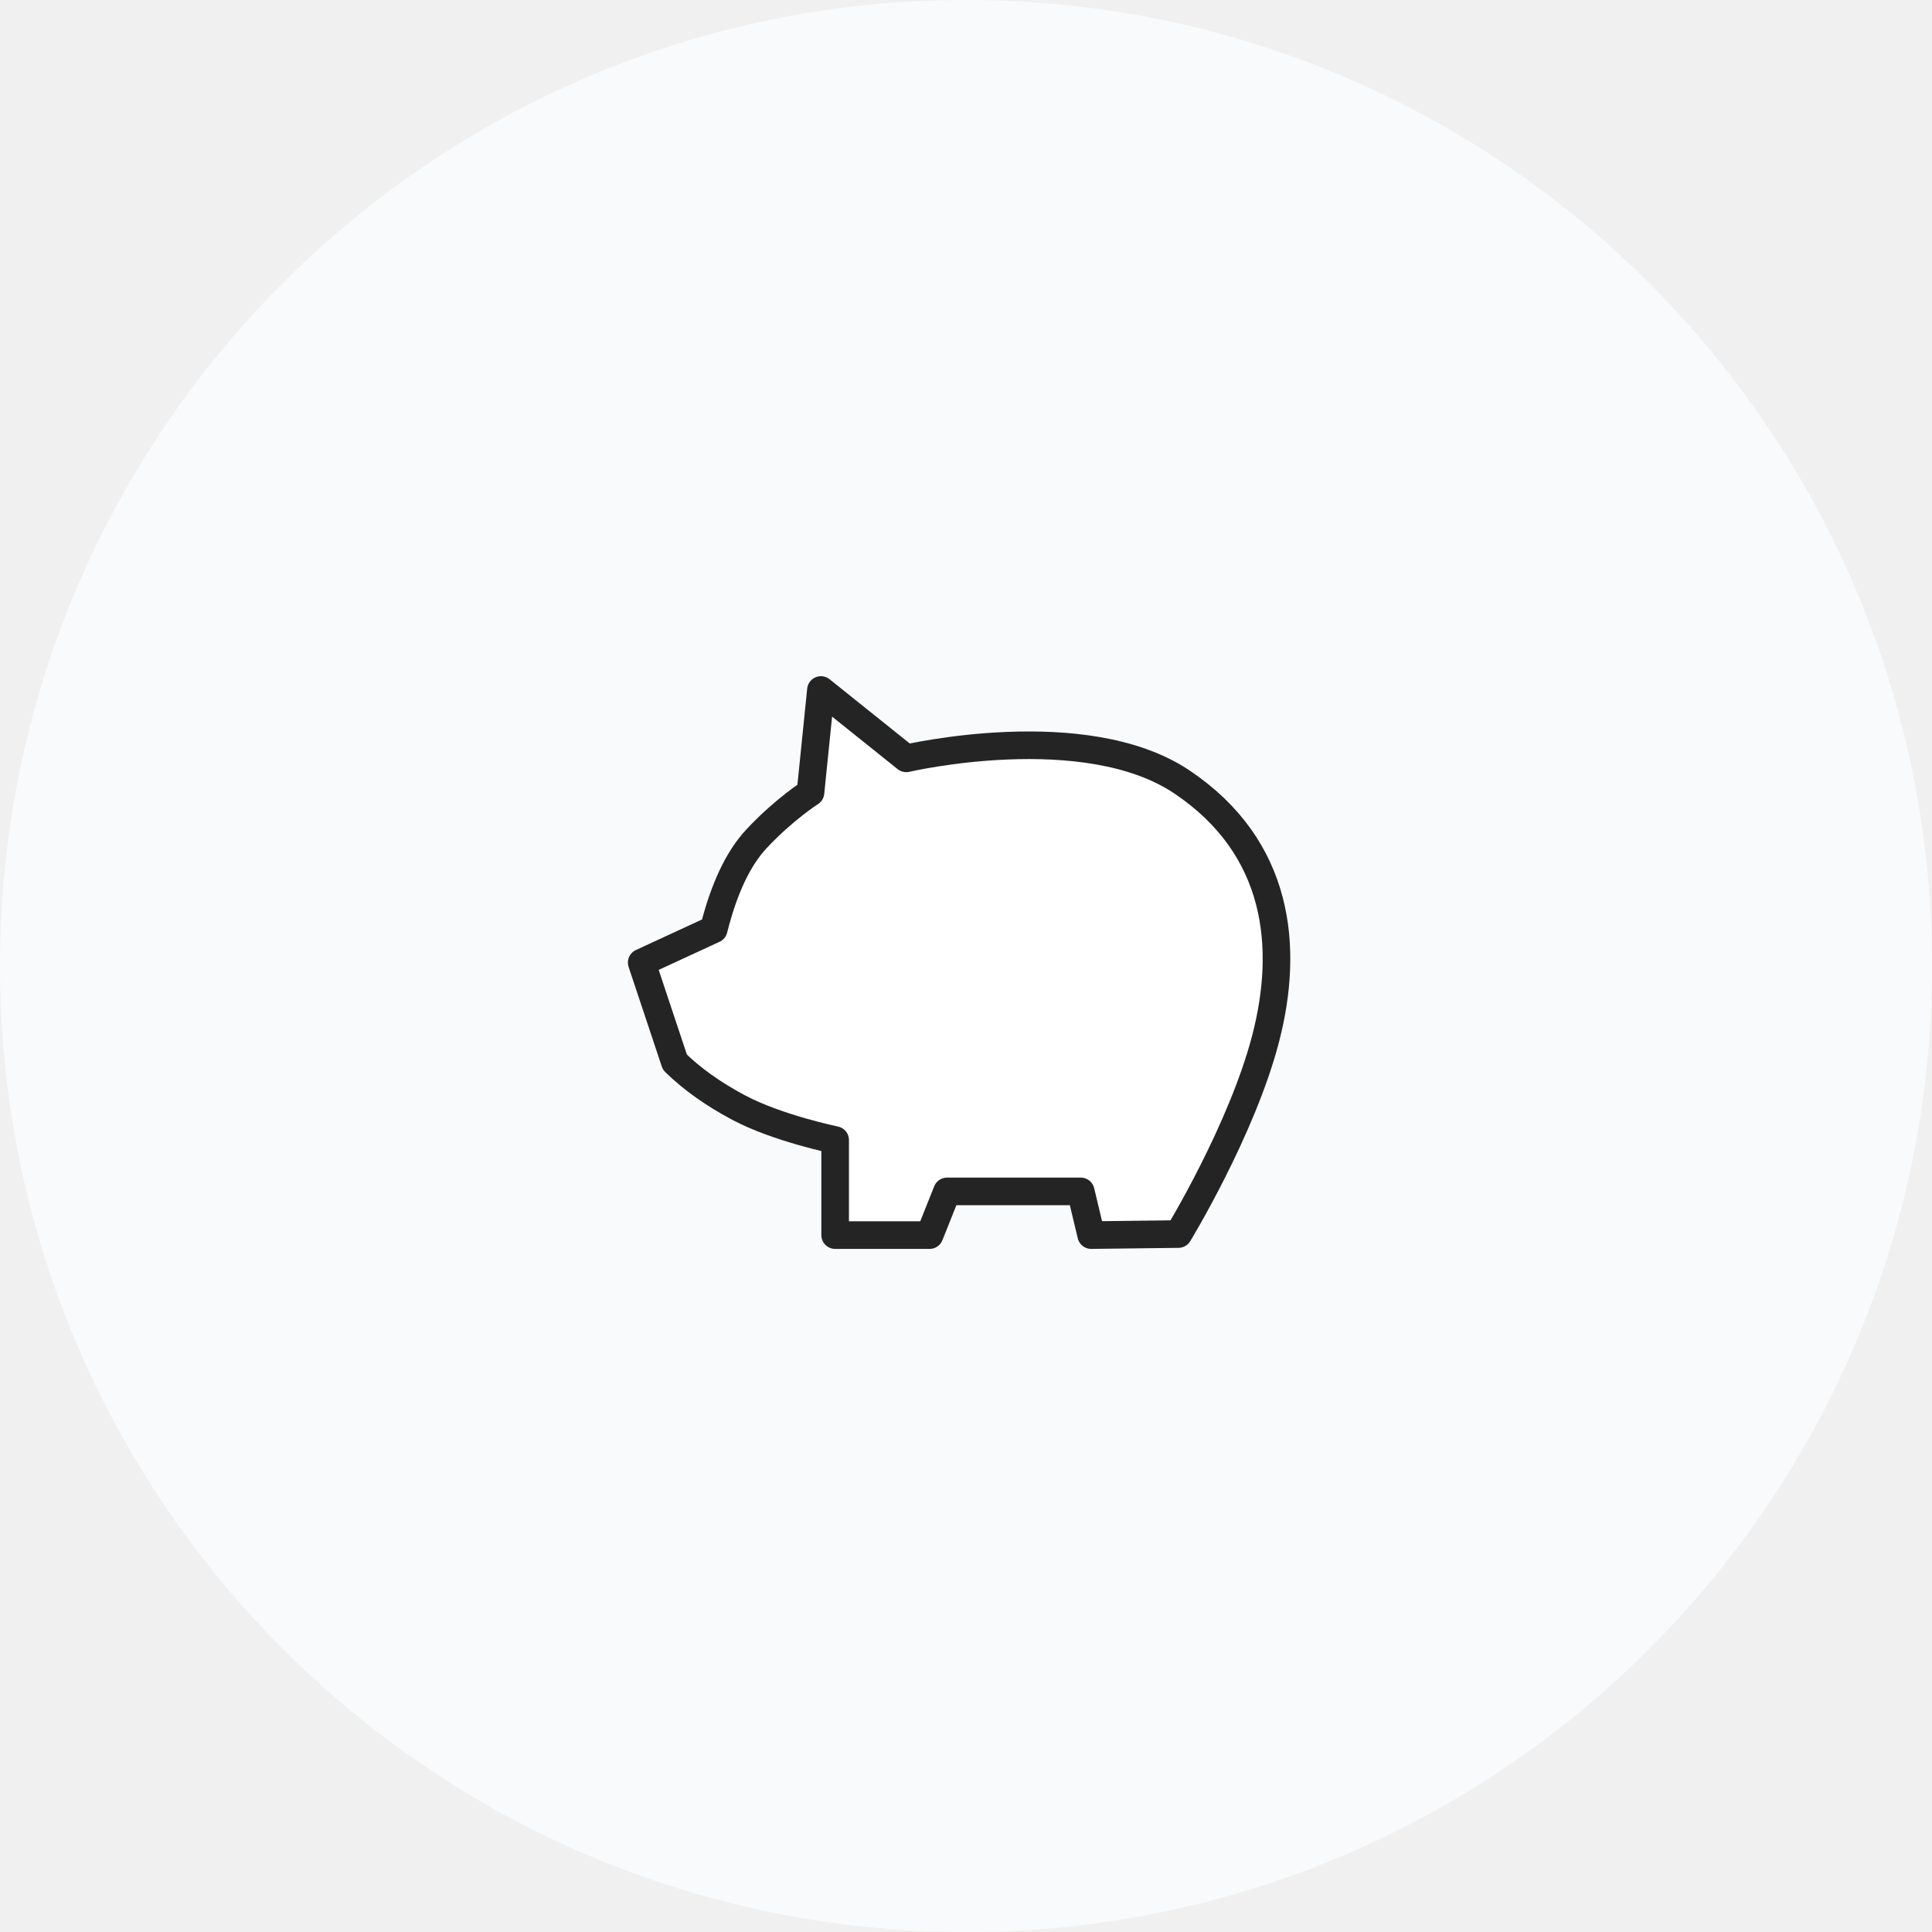
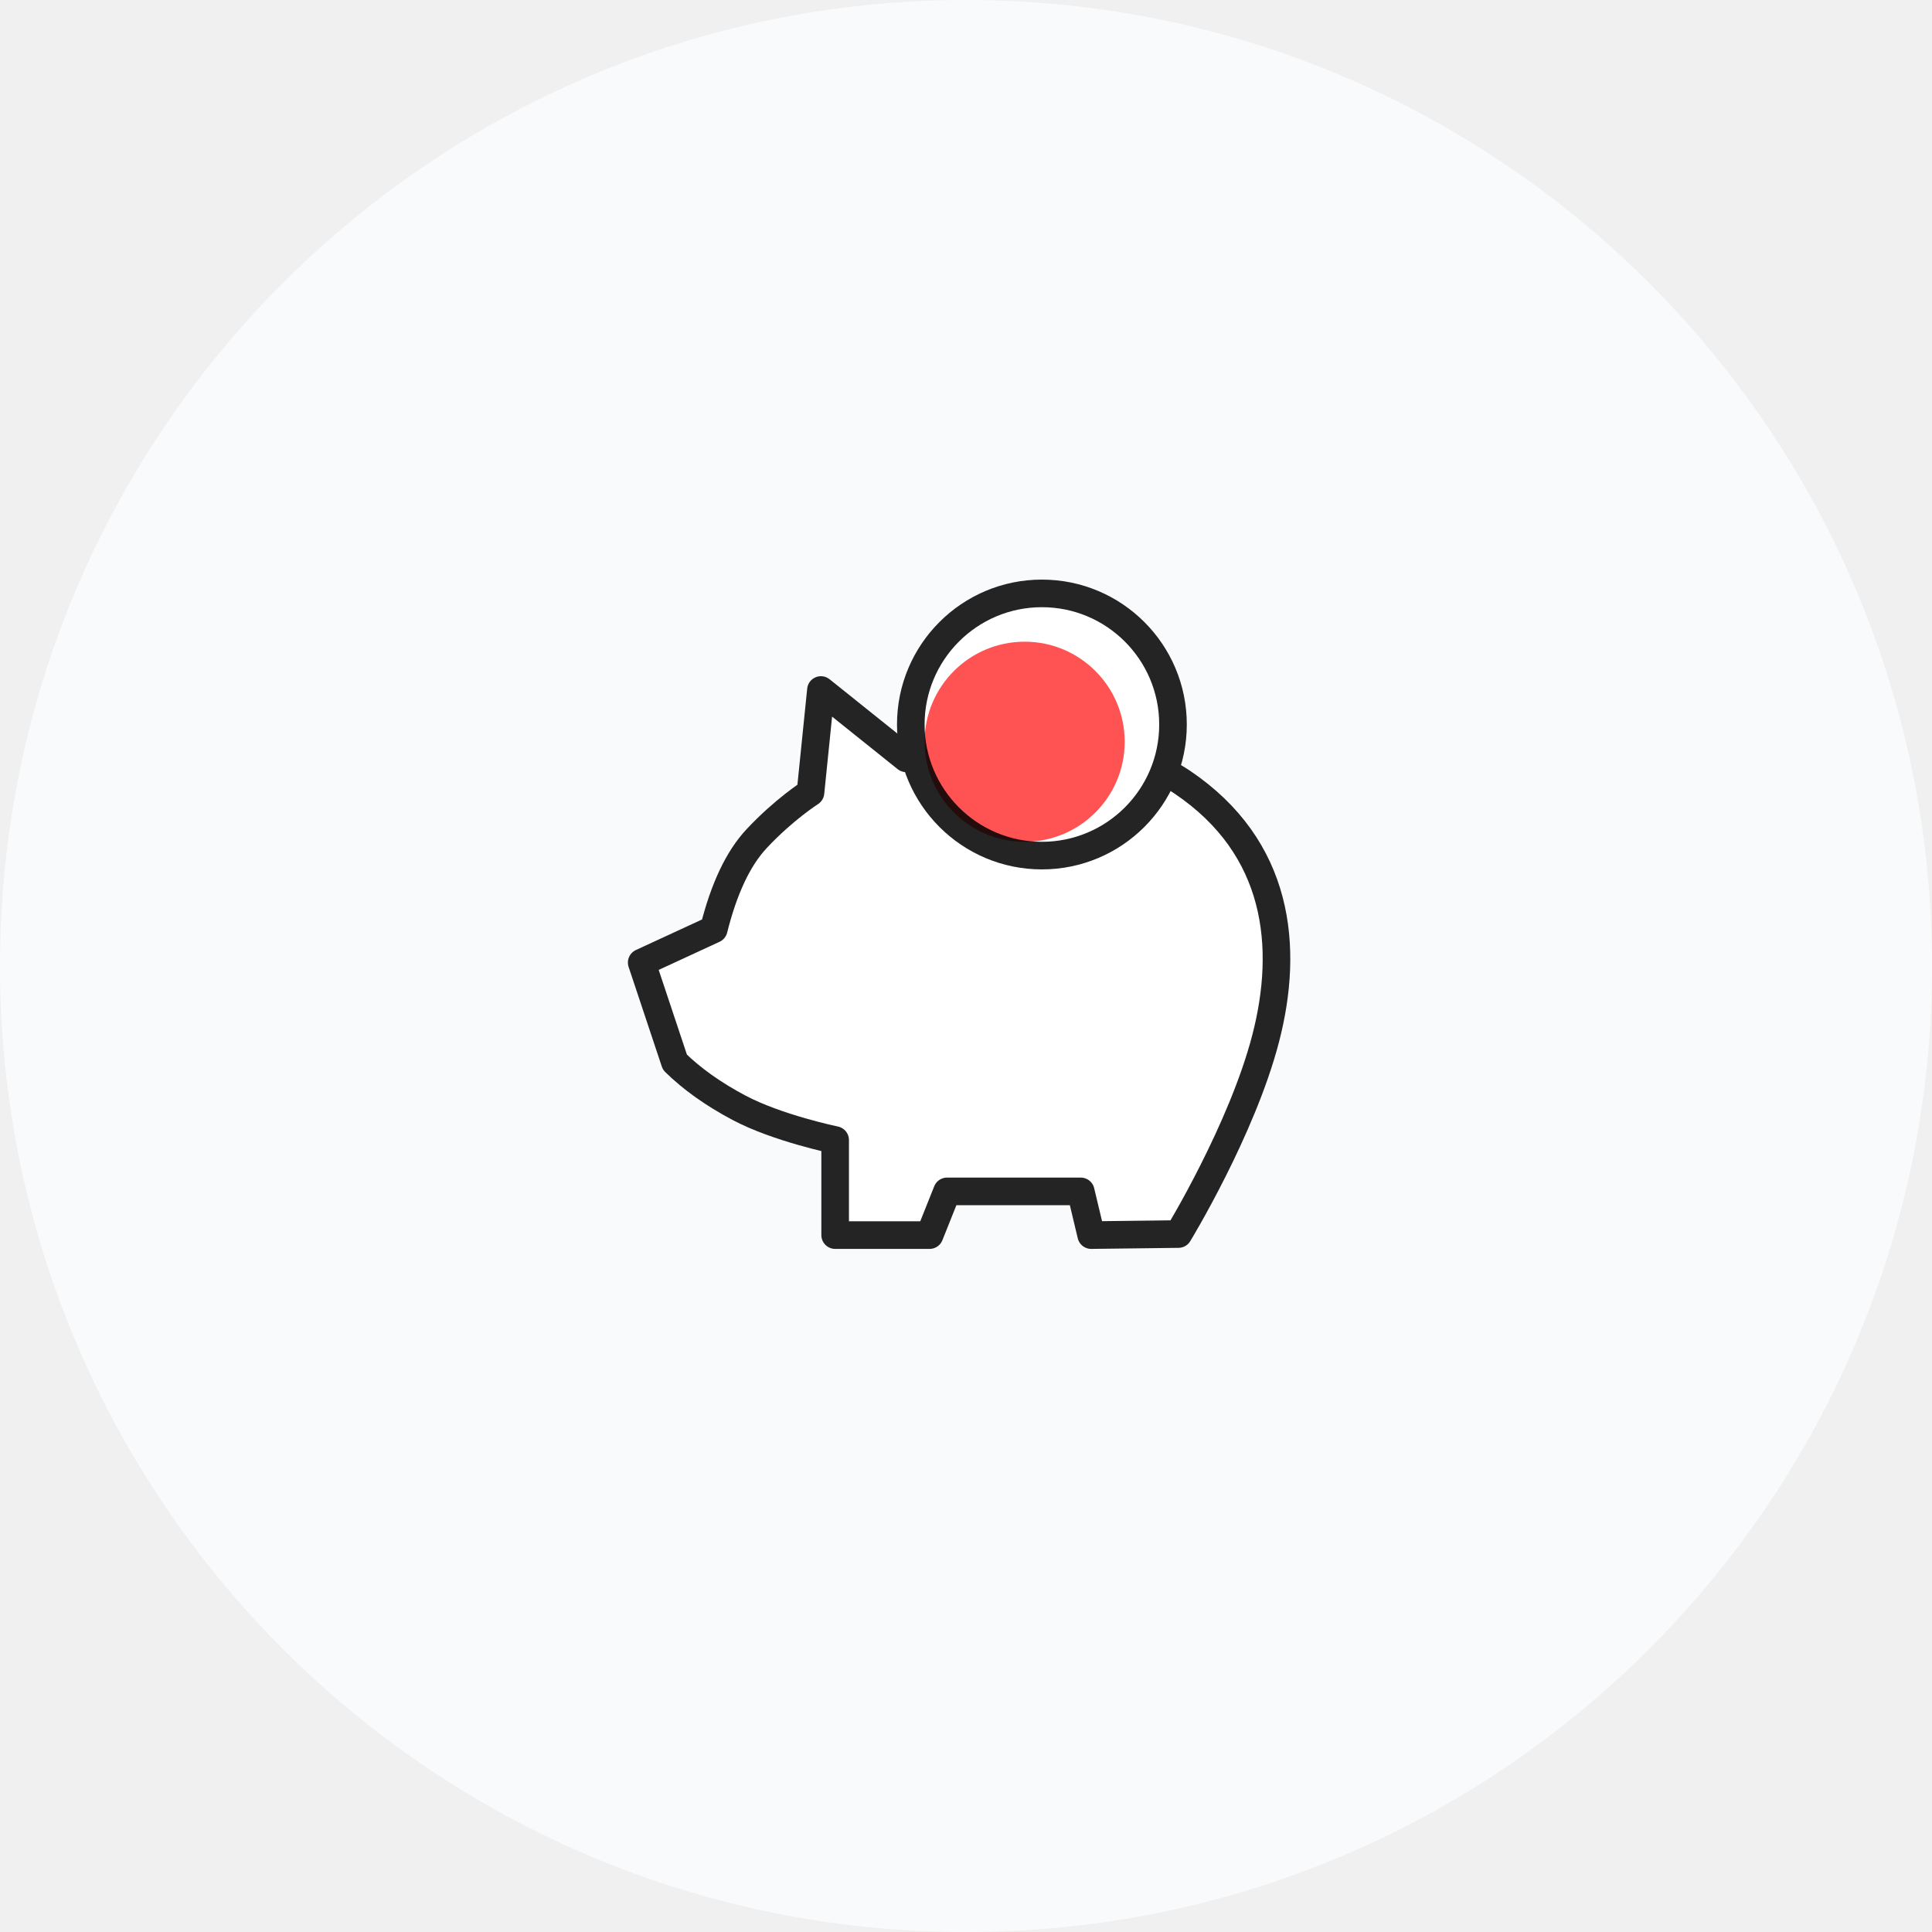
<svg xmlns="http://www.w3.org/2000/svg" width="280" height="280" viewBox="0 0 280 280">
  <g fill="none" fill-rule="evenodd">
    <circle cx="140" cy="140" r="140" fill="#F9FAFB" />
    <path fill="#FFF" stroke="#242424" stroke-linecap="round" stroke-linejoin="round" stroke-width="4" d="M118.975 100l12.368 9.908s25.903-6.05 39.993 3.445c14.09 9.495 15.53 23.897 12.094 37.147s-12.644 28.347-12.644 28.347l-12.643.153-1.512-6.335h-19.378l-2.53 6.335h-13.687v-13.775s-8.37-1.725-13.943-4.684c-3.716-1.973-6.81-4.173-9.282-6.6L93 139.5l10.444-4.824c1.476-5.9 3.542-10.273 6.199-13.117 3.986-4.266 7.82-6.697 7.82-6.697L118.975 100z" />
+     <circle cx="151" cy="105" r="19" fill="#FFF" stroke="#242424" stroke-width="4" />
+     <circle cx="148.5" cy="107.5" r="14.5" fill="#FF5252" style="mix-blend-mode:multiply" />
  </g>
</svg>
